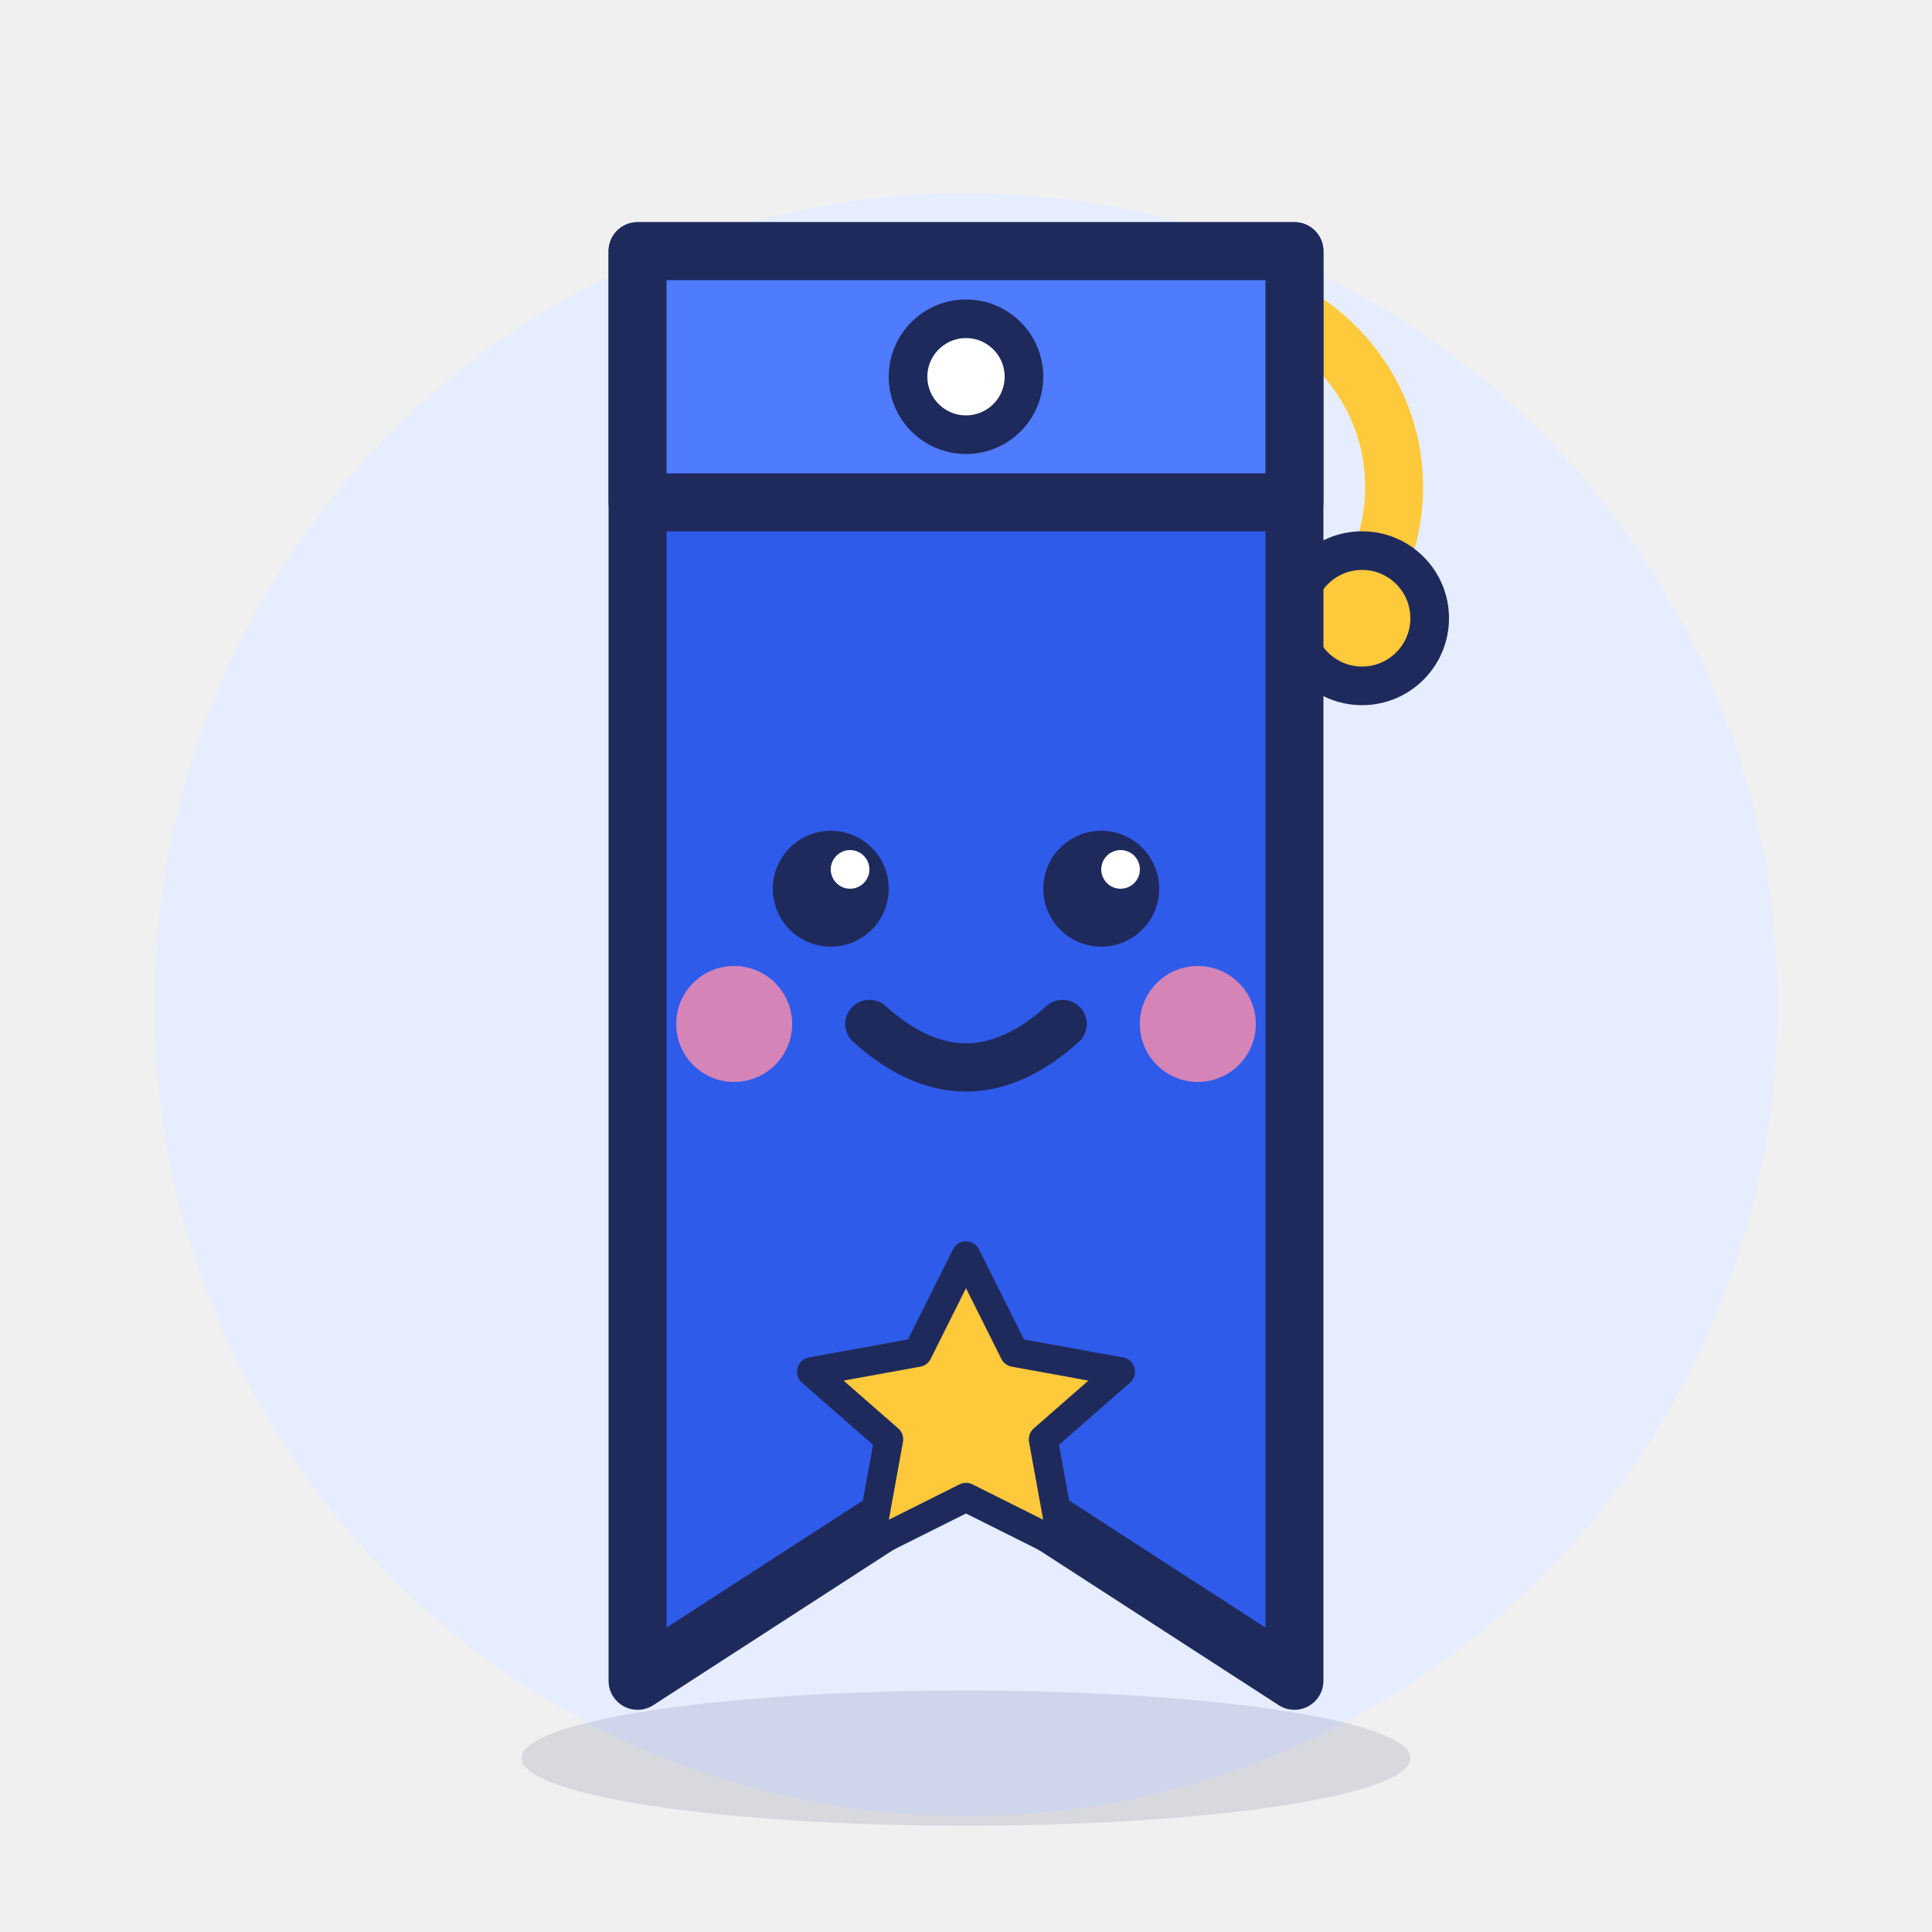
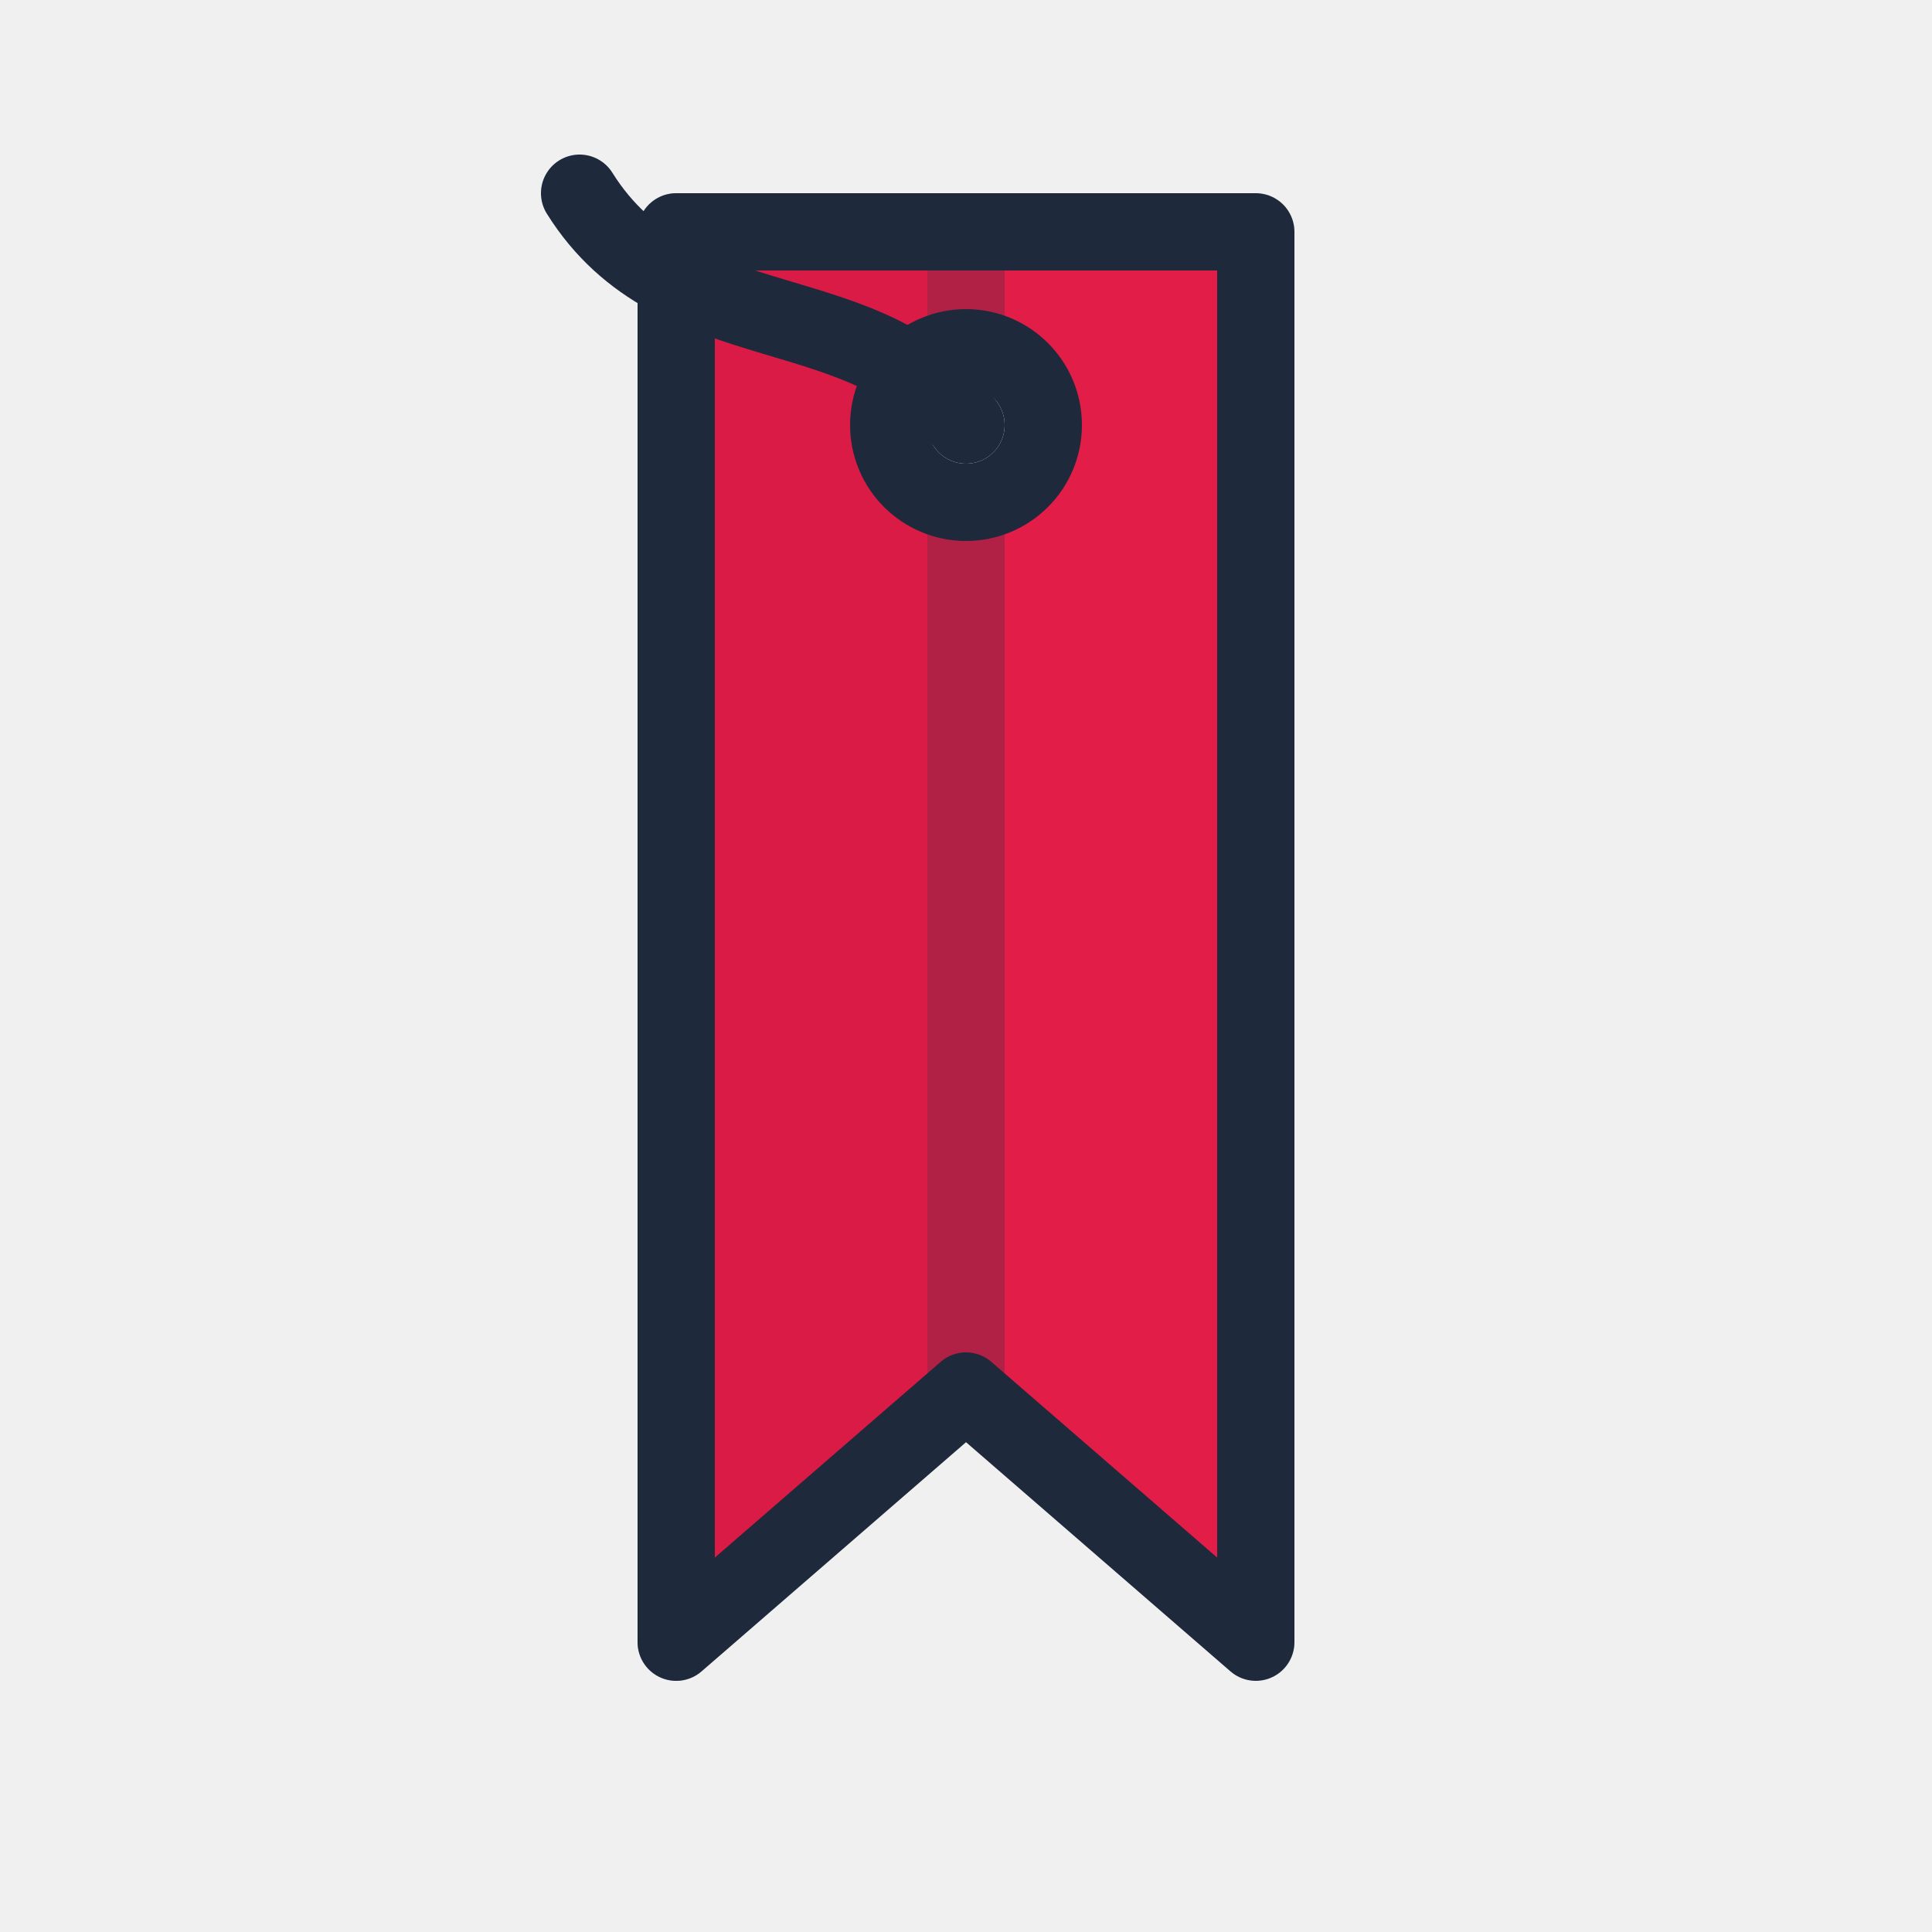
- <svg xmlns="http://www.w3.org/2000/svg" viewBox="0 0 200 200">
-   <circle cx="100" cy="104" r="84" fill="#e6edff" />
-   <ellipse cx="100" cy="182" rx="46" ry="7" fill="#1f2a5c" opacity=".12" />
-   <path d="M128 30c14 4 20 18 14 30" fill="none" stroke="#ffc93c" stroke-width="6" stroke-linecap="round" />
-   <circle cx="141" cy="64" r="7" fill="#ffc93c" stroke="#1f2a5c" stroke-width="4" />
-   <path d="M66 26h68v148l-34-22-34 22z" fill="#2f5bea" stroke="#1f2a5c" stroke-width="6" stroke-linejoin="round" />
-   <path d="M66 26h68v26H66z" fill="#4f7bff" stroke="#1f2a5c" stroke-width="6" stroke-linejoin="round" />
-   <circle cx="100" cy="39" r="6" fill="#fff" stroke="#1f2a5c" stroke-width="4" />
-   <circle cx="86" cy="92" r="6" fill="#1f2a5c" />
-   <circle cx="114" cy="92" r="6" fill="#1f2a5c" />
-   <circle cx="88" cy="90" r="2" fill="#fff" />
-   <circle cx="116" cy="90" r="2" fill="#fff" />
-   <path d="M90 106q10 9 20 0" fill="none" stroke="#1f2a5c" stroke-width="5" stroke-linecap="round" />
-   <circle cx="76" cy="106" r="6" fill="#ff8fab" opacity=".8" />
-   <circle cx="124" cy="106" r="6" fill="#ff8fab" opacity=".8" />
-   <path d="M84 130l5 10 11 2-8 7 2 11-10-5-10 5 2-11-8-7 11-2z" fill="#ffc93c" stroke="#1f2a5c" stroke-width="3" stroke-linejoin="round" transform="translate(16 0)" />
+ <svg xmlns="http://www.w3.org/2000/svg" viewBox="0 0 100 100">
+   <path stroke="#1e293b" stroke-width="4" stroke-linecap="round" stroke-linejoin="round" fill="#e11d48" d="M35 12 H65 V85 L50 72 L35 85 Z" />
+   <path stroke="#1e293b" stroke-width="4" stroke-linecap="round" stroke-linejoin="round" fill="#be123c" d="M35 12 H50 V72 L35 85 Z" opacity="0.25" />
+   <circle stroke="#1e293b" stroke-width="4" stroke-linecap="round" stroke-linejoin="round" fill="#ffffff" cx="50" cy="22" r="4" />
+   <path stroke="#1e293b" stroke-width="4" stroke-linecap="round" stroke-linejoin="round" fill="none" d="M50 22 C45 15, 35 18, 30 10" />
</svg>
